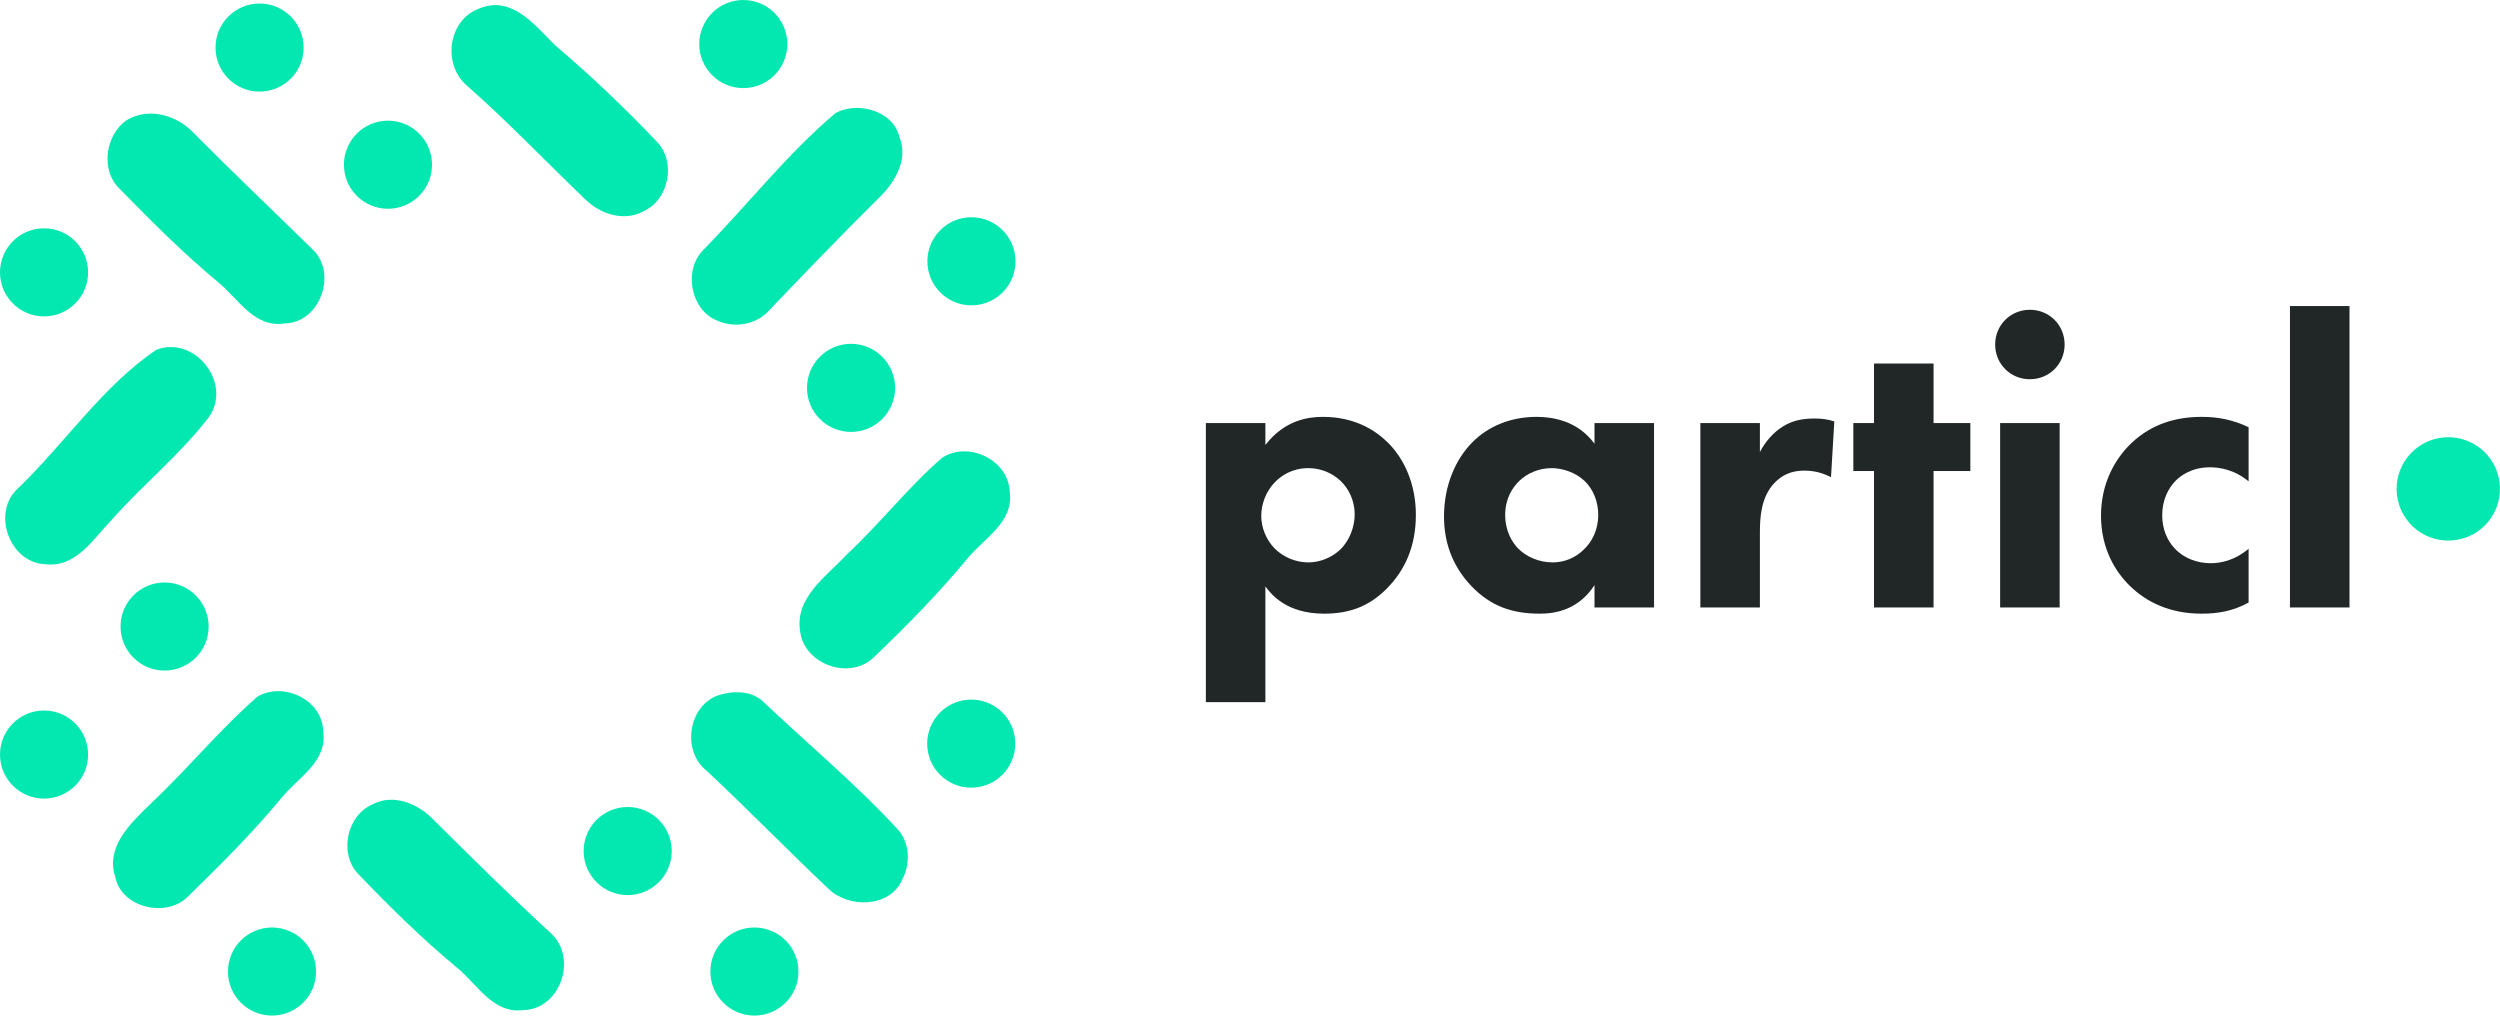
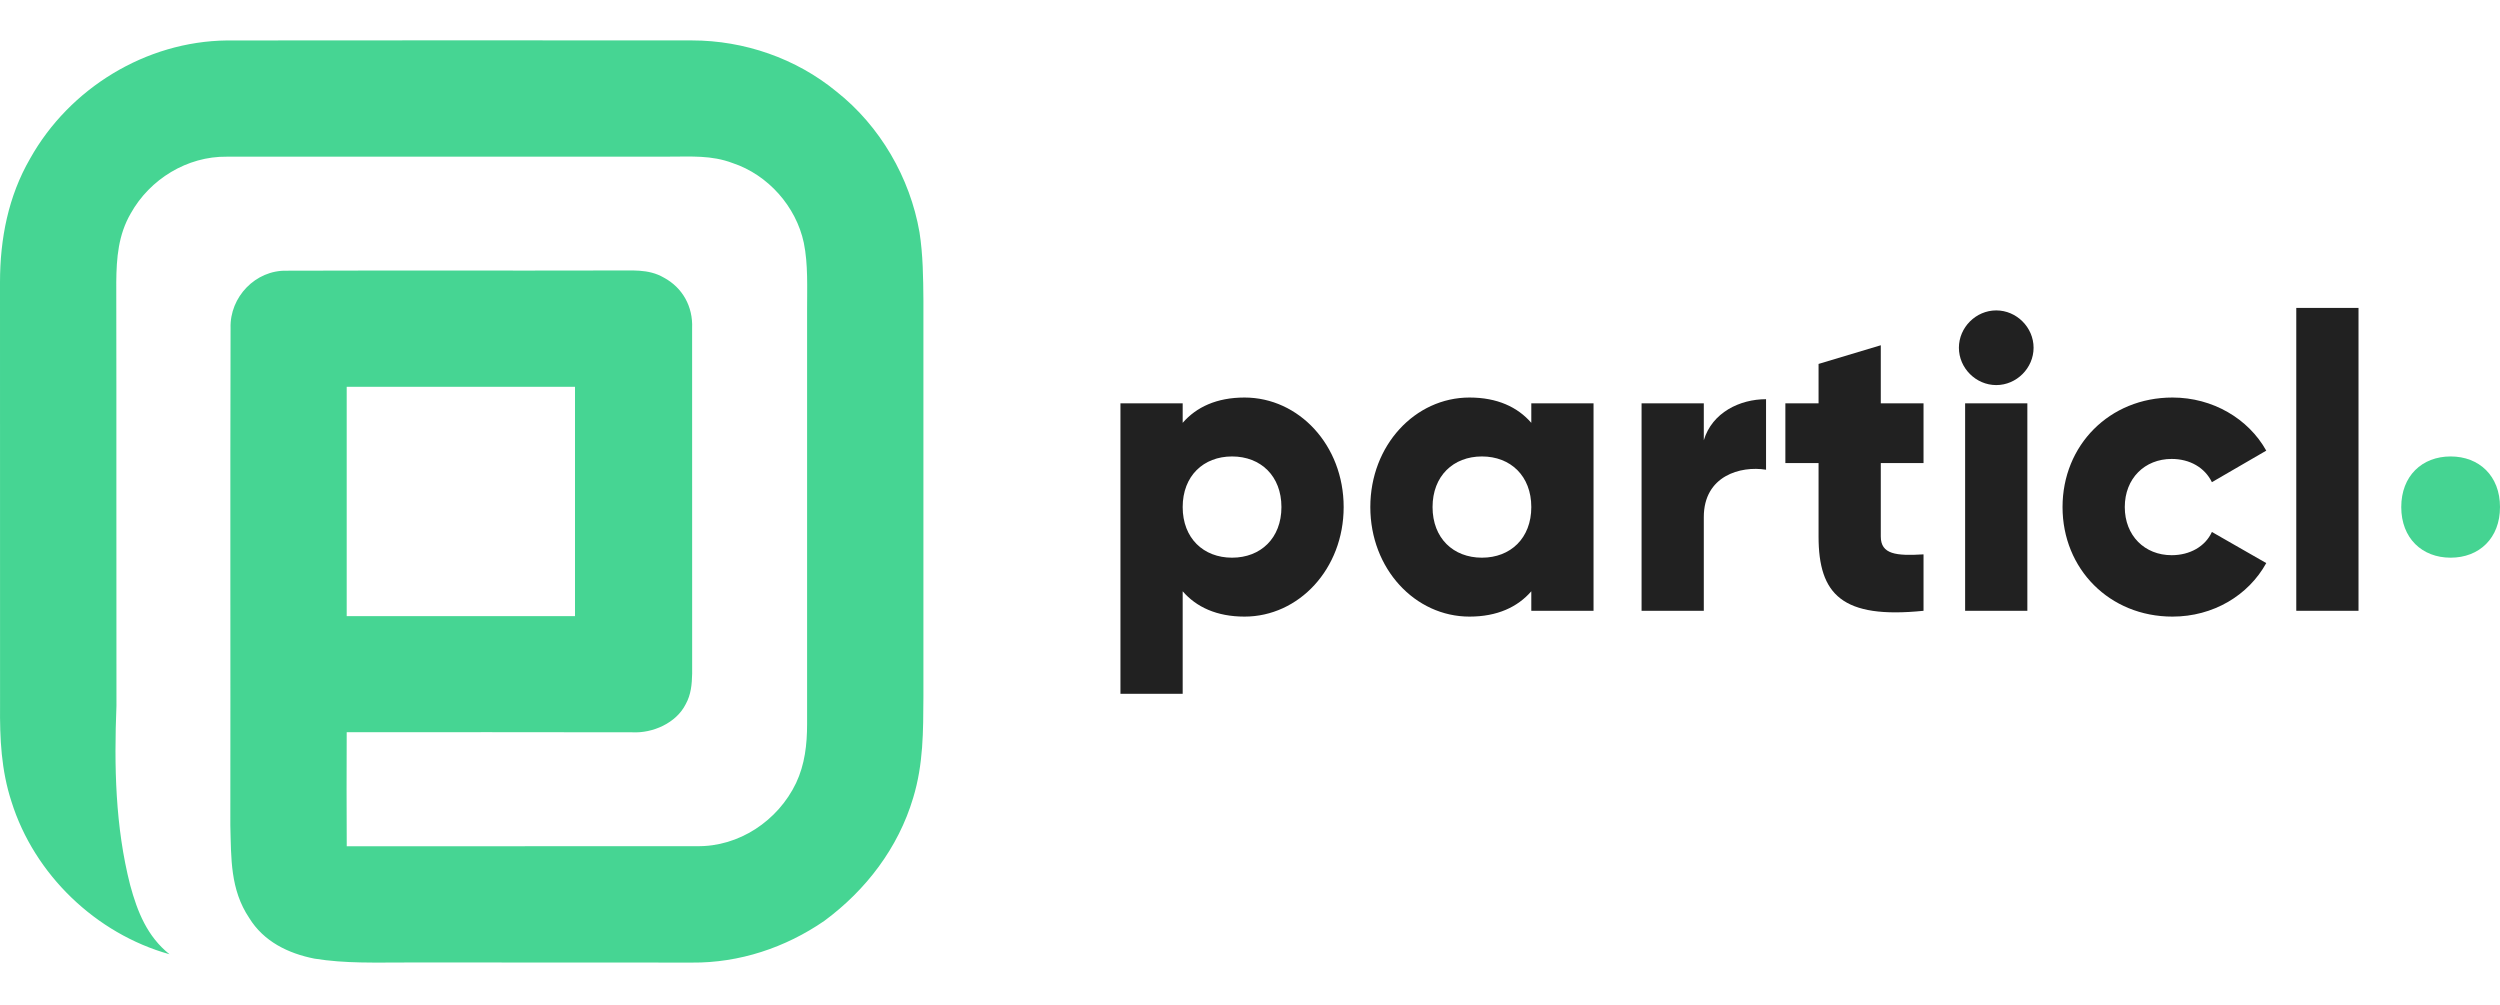
- <svg xmlns="http://www.w3.org/2000/svg" version="1.1" id="svg2" xml:space="preserve" width="706.387" height="286.96" viewBox="0 0 706.387 286.96">
-   <defs id="defs6" />
-   <g id="g10" transform="matrix(1.333333,0,0,-1.333333,0,286.96)">
-     <g id="g12" transform="scale(0.1)">
-       <path d="m 2702.58,1131.24 c -20.15,-20.15 -29.78,-48.19 -29.78,-71.85 0,-24.53 9.63,-49.94 28.04,-69.21 18.39,-18.399 44.67,-29.789 71.83,-29.789 23.66,0 49.07,9.64 67.47,27.16 20.15,19.279 30.67,49.069 30.67,74.469 0,28.92 -12.27,54.33 -29.79,70.97 -18.41,17.53 -42.94,27.16 -68.35,27.16 -35.04,0 -57.82,-16.64 -70.09,-28.91 z m -21.02,-466.99 h -126.17 v 591.41 h 126.17 v -46.44 c 41.18,53.44 91.99,59.58 121.79,59.58 70.08,0 113.89,-30.67 138.42,-55.2 35.05,-35.05 58.7,-88.49 58.7,-152.45 0,-67.47 -23.65,-118.279 -62.2,-156.83 -38.55,-38.558 -80.61,-52.582 -132.3,-52.582 -77.98,0 -111.27,39.434 -124.41,57.832 V 664.25" style="fill:#212727;fill-opacity:1;fill-rule:nonzero;stroke:none" id="path14" />
-       <path d="m 3218.68,1132.11 c -13.15,-13.13 -28.92,-35.92 -28.92,-70.96 0,-35.05 14.89,-57.83 26.28,-70.091 17.53,-18.399 44.69,-30.668 74.47,-30.668 25.41,0 49.08,10.507 65.72,27.16 16.65,15.769 30.67,40.299 30.67,73.599 0,28.03 -10.52,54.32 -28.92,71.84 -19.27,18.4 -47.31,27.16 -70.09,27.16 -27.16,0 -52.57,-11.38 -69.21,-28.04 z m 160.33,123.55 h 126.17 V 864.891 h -126.17 v 47.308 c -34.17,-52.57 -83.23,-60.461 -115.65,-60.461 -56.08,0 -103.39,14.024 -146.32,59.582 -41.18,43.809 -56.96,94.63 -56.96,146.32 0,65.71 24.54,121.79 60.46,157.71 34.17,34.17 81.49,53.45 135.8,53.45 33.3,0 86.75,-7.89 122.67,-56.95 v 43.81" style="fill:#212727;fill-opacity:1;fill-rule:nonzero;stroke:none" id="path16" />
-       <path d="m 3603.34,1255.66 h 126.17 v -61.33 c 11.38,21.9 28.9,42.05 49.06,54.32 21.03,13.14 42.93,16.64 67.46,16.64 15.77,0 27.17,-1.75 41.18,-6.13 l -7.01,-118.28 c -16.64,8.76 -35.04,14.02 -56.94,14.02 -27.17,0 -47.32,-9.64 -63.09,-26.29 -28.04,-29.79 -30.66,-71.84 -30.66,-105.14 V 864.891 h -126.17 v 390.769" style="fill:#212727;fill-opacity:1;fill-rule:nonzero;stroke:none" id="path18" />
-       <path d="M 4097.51,1154.02 V 864.891 h -126.18 v 289.129 h -43.8 v 101.64 h 43.8 v 126.16 h 126.18 v -126.16 h 77.97 v -101.64 h -77.97" style="fill:#212727;fill-opacity:1;fill-rule:nonzero;stroke:none" id="path20" />
-       <path d="M 4364.75,1255.66 V 864.891 h -126.17 v 390.769 z m -63.08,240.06 c 41.18,0 73.6,-32.42 73.6,-73.59 0,-41.18 -32.42,-73.6 -73.6,-73.6 -41.19,0 -73.6,32.42 -73.6,73.6 0,41.17 32.41,73.59 73.6,73.59" style="fill:#212727;fill-opacity:1;fill-rule:nonzero;stroke:none" id="path22" />
-       <path d="m 4765.16,1132.11 c -30.66,25.41 -62.21,29.8 -82.36,29.8 -39.43,0 -63.08,-19.28 -71.84,-28.04 -16.65,-16.65 -28.91,-42.06 -28.91,-73.6 0,-28.91 10.5,-53.44 26.28,-70.09 19.27,-21.032 48.19,-31.539 76.23,-31.539 21.9,0 51.69,6.129 80.6,30.66 V 875.398 c -33.29,-18.398 -64.83,-23.66 -99.88,-23.66 -65.71,0 -115.66,23.66 -151.57,58.711 -29.8,28.91 -61.34,77.981 -61.34,148.941 0,66.59 28.04,119.16 64.84,154.21 43.81,41.18 95.5,55.2 148.95,55.2 34.17,0 65.71,-6.14 99,-21.91 v -114.78" style="fill:#212727;fill-opacity:1;fill-rule:nonzero;stroke:none" id="path24" />
-       <path d="M 4978.97,1503.61 V 864.891 H 4852.8 v 638.719 h 126.17" style="fill:#212727;fill-opacity:1;fill-rule:nonzero;stroke:none" id="path26" />
-       <path d="m 5108.96,1191.62 c 41.68,43.83 111.01,45.58 154.84,3.89 43.84,-41.68 45.58,-111.01 3.9,-154.85 -41.69,-43.832 -111.01,-45.57 -154.85,-3.89 -43.83,41.68 -45.58,111.01 -3.89,154.85" style="fill:#03e8b0;fill-opacity:1;fill-rule:nonzero;stroke:none" id="path28" />
-       <path d="m 1013.95,2133.53 c 69.39,30.2 118.86,-33.8 161.64,-76.57 76.41,-64.82 149.06,-134.05 217.97,-206.71 39.51,-43.1 23.51,-121.96 -30.21,-145.96 -41.31,-22.53 -91.76,-5.55 -123.43,25.8 -83.11,79.68 -162.62,163.27 -248.99,239.36 -53.551,43.75 -42.614,138.77 23.02,164.08" style="fill:#03e8b0;fill-opacity:1;fill-rule:nonzero;stroke:none" id="path30" />
-       <path d="m 1770.87,1912.79 c 47.03,25.31 122.29,4.73 135.36,-51.27 19.92,-49.8 -12.08,-99.1 -47.19,-132.25 -76.9,-75.92 -151.68,-153.96 -226.46,-232 -27.26,-32.99 -75.26,-41.81 -113.8,-24.01 -55.67,23.03 -70.69,106.62 -28.73,148.91 94.37,96 177.64,203.6 280.82,290.62" style="fill:#03e8b0;fill-opacity:1;fill-rule:nonzero;stroke:none" id="path32" />
-       <path d="m 267.965,1897.28 c 48.984,29.55 109.555,9.96 145.801,-30.21 81.472,-82.28 165.554,-161.8 248.007,-242.78 54.536,-50.45 16.493,-157.23 -59.589,-157.56 -63.676,-9.8 -97.477,53.23 -140.09,87.68 -74.778,61.88 -143.188,130.78 -210.946,200.17 -38.371,39.51 -26.937,112 16.817,142.7" style="fill:#03e8b0;fill-opacity:1;fill-rule:nonzero;stroke:none" id="path34" />
-       <path d="m 331.152,1410.89 c 82.125,31.68 162.289,-71.84 111.024,-143.18 -60.574,-79.03 -139.438,-142.54 -205.559,-217.16 -39.023,-40.16 -75.429,-101.878 -140.414,-94.038 -76.086,2.937 -114.289,108.738 -58.941,159.998 99.922,95.68 179.273,216.67 293.89,294.38" style="fill:#03e8b0;fill-opacity:1;fill-rule:nonzero;stroke:none" id="path36" />
-       <path d="m 1996.35,1181.99 c 56.49,36.9 141.72,-5.06 143.52,-73.15 8.32,-64 -55.19,-97.79 -90.13,-140.738 -61.55,-74.122 -129.14,-143.192 -198.86,-209.641 -50.94,-48.16 -146.13,-14.359 -155.27,55.348 -11.92,72.011 55.67,116.742 98.29,162.781 70.53,65.48 130.12,142.7 202.45,205.4" style="fill:#03e8b0;fill-opacity:1;fill-rule:nonzero;stroke:none" id="path38" />
-       <path d="m 545.363,675.68 c 54.856,32.82 138.129,-6.2 139.434,-72.809 C 694.918,538.539 631.406,504.41 596.633,461.469 535.238,387.18 466.832,319.102 397.766,251.828 c -44.899,-45.387 -140.578,-23.5 -153.313,41.633 -21.715,62.859 31.676,113.641 72.328,153.16 78.864,73.801 147.438,158.207 228.582,229.059" style="fill:#03e8b0;fill-opacity:1;fill-rule:nonzero;stroke:none" id="path40" />
-       <path d="m 1520.42,678.141 c 30.37,10.437 68.9,11.257 94.53,-10.621 95.03,-90.29 196.09,-174.211 285.4,-270.54 27.59,-27.921 30.04,-74.781 11.76,-108.41 -25.8,-60.41 -114.3,-61.879 -157.24,-19.101 -86.69,81.801 -169.96,167.672 -257.15,249.152 -52.73,40.981 -40.33,135.84 22.7,159.52" style="fill:#03e8b0;fill-opacity:1;fill-rule:nonzero;stroke:none" id="path42" />
-       <path d="m 788.801,447.27 c 45.222,24.492 98.289,1.3 130.781,-33.141 81.958,-81.309 163.918,-162.617 248.988,-240.668 56,-53.223 18.12,-161.152 -60.74,-161.961 -63.67,-7.512 -96.82,55.672 -139.596,90.281 -74.289,61.559 -143.187,129.321 -209.8,199.039 -40.168,42.942 -23.84,122.77 30.367,146.45" style="fill:#03e8b0;fill-opacity:1;fill-rule:nonzero;stroke:none" id="path44" />
-       <path d="m 643.438,2051.42 c 0,-51.56 -41.793,-93.35 -93.348,-93.35 -51.555,0 -93.348,41.79 -93.348,93.35 0,51.55 41.793,93.35 93.348,93.35 51.555,0 93.348,-41.8 93.348,-93.35" style="fill:#03e8b0;fill-opacity:1;fill-rule:nonzero;stroke:none" id="path46" />
-       <path d="m 915.527,1803.13 c 0,-51.56 -41.793,-93.35 -93.347,-93.35 -51.555,0 -93.344,41.79 -93.344,93.35 0,51.55 41.789,93.35 93.344,93.35 51.554,0 93.347,-41.8 93.347,-93.35" style="fill:#03e8b0;fill-opacity:1;fill-rule:nonzero;stroke:none" id="path48" />
-       <path d="m 186.695,1575.04 c 0,-51.56 -41.793,-93.35 -93.351,-93.35 C 41.793,1481.69 0,1523.48 0,1575.04 c 0,51.55 41.793,93.34 93.344,93.34 51.558,0 93.351,-41.79 93.351,-93.34" style="fill:#03e8b0;fill-opacity:1;fill-rule:nonzero;stroke:none" id="path50" />
-       <path d="m 1668.53,2058.82 c 0,-51.55 -41.79,-93.34 -93.34,-93.34 -51.56,0 -93.35,41.79 -93.35,93.34 0,51.56 41.79,93.35 93.35,93.35 51.55,0 93.34,-41.79 93.34,-93.35" style="fill:#03e8b0;fill-opacity:1;fill-rule:nonzero;stroke:none" id="path52" />
-       <path d="m 2151.96,1598.46 c 0,-51.55 -41.79,-93.35 -93.34,-93.35 -51.55,0 -93.35,41.8 -93.35,93.35 0,51.55 41.8,93.35 93.35,93.35 51.55,0 93.34,-41.8 93.34,-93.35" style="fill:#03e8b0;fill-opacity:1;fill-rule:nonzero;stroke:none" id="path54" />
-       <path d="m 1896.84,1330.23 c 0,-51.55 -41.8,-93.34 -93.35,-93.34 -51.55,0 -93.34,41.79 -93.34,93.34 0,51.55 41.79,93.34 93.34,93.34 51.55,0 93.35,-41.79 93.35,-93.34" style="fill:#03e8b0;fill-opacity:1;fill-rule:nonzero;stroke:none" id="path56" />
-       <path d="m 2151.53,576.32 c 0,-51.55 -41.79,-93.34 -93.35,-93.34 -51.55,0 -93.34,41.79 -93.34,93.34 0,51.559 41.79,93.352 93.34,93.352 51.56,0 93.35,-41.793 93.35,-93.352" style="fill:#03e8b0;fill-opacity:1;fill-rule:nonzero;stroke:none" id="path58" />
-       <path d="m 1423.53,348.699 c 0,-51.558 -41.8,-93.347 -93.35,-93.347 -51.55,0 -93.35,41.789 -93.35,93.347 0,51.551 41.8,93.352 93.35,93.352 51.55,0 93.35,-41.801 93.35,-93.352" style="fill:#03e8b0;fill-opacity:1;fill-rule:nonzero;stroke:none" id="path60" />
-       <path d="M 1692.09,93.352 C 1692.09,41.789 1650.29,0 1598.74,0 c -51.56,0 -93.35,41.789 -93.35,93.352 0,51.546 41.79,93.339 93.35,93.339 51.55,0 93.35,-41.793 93.35,-93.339" style="fill:#03e8b0;fill-opacity:1;fill-rule:nonzero;stroke:none" id="path62" />
-       <path d="m 669.82,93.352 c 0,-51.551 -41.793,-93.34 -93.343,-93.34 -51.559,0 -93.352,41.789 -93.352,93.34 0,51.558 41.793,93.347 93.352,93.347 51.55,0 93.343,-41.789 93.343,-93.347" style="fill:#03e8b0;fill-opacity:1;fill-rule:nonzero;stroke:none" id="path64" />
-       <path d="m 442.148,824.488 c 0,-51.547 -41.793,-93.34 -93.343,-93.34 -51.559,0 -93.352,41.793 -93.352,93.34 0,51.563 41.793,93.352 93.352,93.352 51.55,0 93.343,-41.789 93.343,-93.352" style="fill:#03e8b0;fill-opacity:1;fill-rule:nonzero;stroke:none" id="path66" />
-       <path d="m 186.695,553.18 c 0,-51.551 -41.793,-93.34 -93.351,-93.34 C 41.793,459.84 0,501.629 0,553.18 c 0,51.558 41.793,93.351 93.344,93.351 51.558,0 93.351,-41.793 93.351,-93.351" style="fill:#03e8b0;fill-opacity:1;fill-rule:nonzero;stroke:none" id="path68" />
-     </g>
-   </g>
+ <svg xmlns="http://www.w3.org/2000/svg" width="714" height="287" viewBox="0 0 714 287" fill="none">
+   <path d="M365.977 144.818C365.977 135.931 360.05 130.362 351.875 130.362C343.699 130.362 337.773 135.931 337.773 144.818C337.773 153.706 343.699 159.274 351.875 159.274C360.05 159.274 365.977 153.706 365.977 144.818ZM383.749 144.818C383.749 162.473 370.952 176.102 355.431 176.102C347.491 176.102 341.683 173.375 337.773 168.874V198.142H320V115.194H337.773V120.763C341.683 116.261 347.491 113.535 355.431 113.535C370.952 113.535 383.749 127.163 383.749 144.818Z" fill="#212121" />
+   <path d="M437.339 144.818C437.339 135.931 431.414 130.362 423.24 130.362C415.064 130.362 409.138 135.931 409.138 144.818C409.138 153.706 415.064 159.274 423.24 159.274C431.414 159.274 437.339 153.706 437.339 144.818ZM455.115 115.194V174.442H437.339V168.874C433.429 173.375 427.623 176.102 419.684 176.102C404.16 176.102 391.364 162.473 391.364 144.818C391.364 127.163 404.16 113.535 419.684 113.535C427.623 113.535 433.429 116.262 437.339 120.763V115.194H455.115Z" fill="#212121" />
+   <path d="M504.383 114.009V134.153C497.035 132.969 486.607 135.93 486.607 147.662V174.442H468.833V115.194H486.607V125.741C488.977 117.802 496.916 114.009 504.383 114.009Z" fill="#212121" />
+   <path d="M537.153 132.257V153.231C537.153 158.326 541.537 158.801 549.359 158.326V174.442C526.133 176.812 519.38 169.822 519.38 153.231V132.257H509.901V115.194H519.38V103.938L537.153 98.605V115.194H549.359V132.257H537.153Z" fill="#212121" />
+   <path d="M561.239 115.194H579.013V174.442H561.239V115.194ZM559.461 99.315C559.461 93.509 564.32 88.651 570.128 88.651C575.932 88.651 580.791 93.509 580.791 99.315C580.791 105.121 575.932 109.98 570.128 109.98C564.32 109.98 559.461 105.121 559.461 99.315Z" fill="#212121" />
+   <path d="M589.061 144.818C589.061 127.163 602.453 113.535 620.464 113.535C631.958 113.535 642.147 119.579 647.243 128.703L631.719 137.709C629.706 133.56 625.439 131.072 620.225 131.072C612.524 131.072 606.837 136.643 606.837 144.818C606.837 152.994 612.524 158.563 620.225 158.563C625.439 158.563 629.823 156.076 631.719 151.928L647.243 160.816C642.147 170.057 632.074 176.102 620.464 176.102C602.453 176.102 589.061 162.473 589.061 144.818Z" fill="#212121" />
+   <path d="M655.817 87.94H673.591V174.442H655.817V87.94Z" fill="#212121" />
+   <path d="M714 144.818C714 135.931 708.075 130.362 699.901 130.362C691.725 130.362 685.798 135.931 685.798 144.818C685.798 153.706 691.725 159.274 699.901 159.274C708.075 159.274 714 153.706 714 144.818Z" fill="#45D492" />
+   <path d="M164.222 175.977H99.018V110.469H164.222V175.977ZM262.609 66.345C259.913 50.747 251.338 35.979 238.897 26.155C227.35 16.659 212.554 11.556 197.627 11.544C153.359 11.53 109.053 11.491 64.785 11.556C41.677 11.819 19.845 25.194 8.601 45.29C2.354 56.075 0.013 68.2 0 80.562C0.027 120.885 -0.013 161.233 0.013 201.556C-0.066 210.933 0.341 219.942 3.275 228.937C9.797 249.783 27.394 266.656 48.411 272.534C42.058 267.471 39.244 260.422 37.179 252.794C32.905 236.065 32.576 218.692 33.26 201.556C33.195 161.22 33.286 120.885 33.207 80.562C33.273 73.618 33.786 67.095 37.337 60.953C42.808 51.156 53.474 44.606 64.785 44.751C106.856 44.724 148.981 44.764 191.051 44.737C197.404 44.751 203.177 44.277 209.254 46.579C219.354 49.932 227.363 58.967 229.572 69.357C230.821 75.46 230.493 82.232 230.505 88.453V206.816C230.505 212.629 229.862 218.31 227.363 223.624C222.208 234.408 211.056 241.891 198.97 241.668C165.669 241.72 132.33 241.654 99.03 241.694C98.966 230.844 98.978 219.981 99.018 209.118C126.201 209.118 153.373 209.078 180.557 209.144C186.409 209.46 193.143 206.501 195.839 201.109C197.364 198.36 197.614 195.426 197.68 192.363C197.653 159.471 197.667 126.593 197.667 93.7C197.93 87.612 194.984 82.179 189.592 79.286C185.094 76.67 180.28 77.34 175.27 77.248C144.153 77.326 112.998 77.209 81.895 77.313C72.99 77.09 65.574 84.836 65.85 93.7C65.718 140.954 65.85 188.47 65.784 235.749C66.034 245.139 65.731 254.043 71.176 262.171C75.305 268.891 82.289 272.297 89.798 273.784C98.676 275.217 107.171 274.876 116.088 274.888C143.272 274.901 170.444 274.876 197.627 274.915C211.147 275.034 224.312 270.654 235.412 263.012C247.313 254.24 256.547 242.141 260.794 227.885C263.727 218.245 263.674 208.881 263.727 198.925C263.727 161.22 263.74 123.528 263.727 85.822C263.674 79.352 263.609 72.75 262.609 66.345" fill="#46D593" />
</svg>
